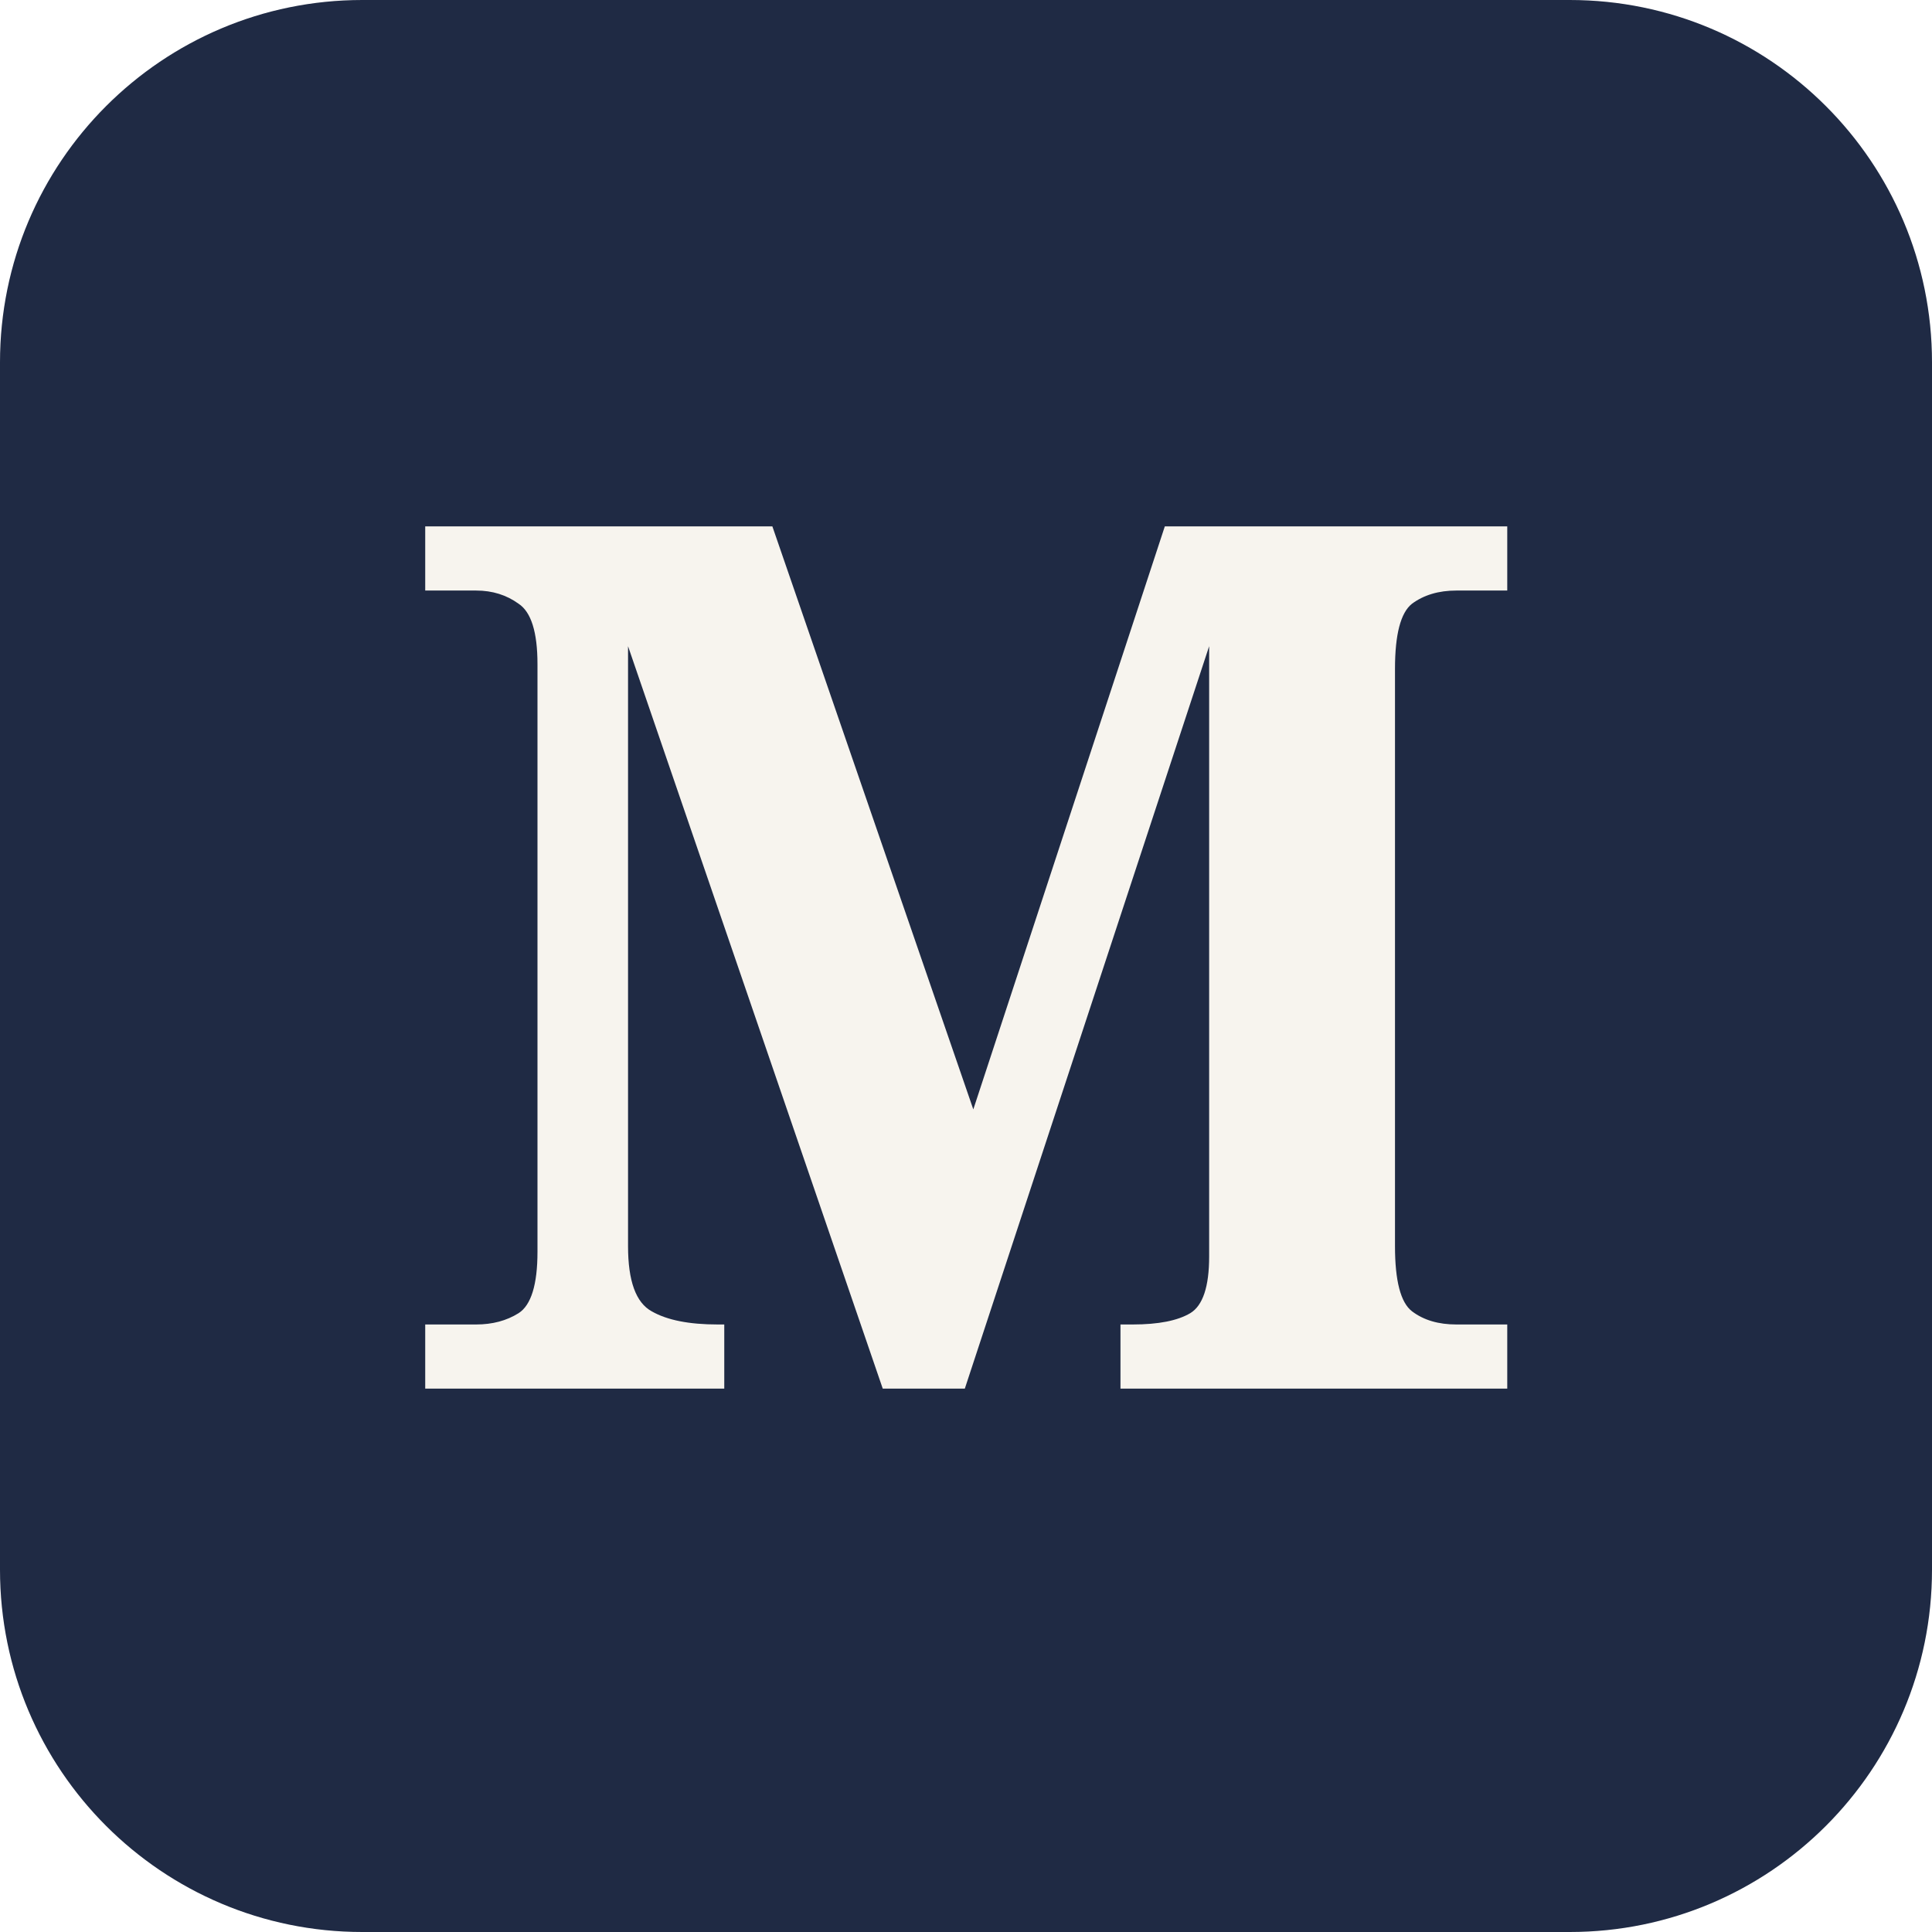
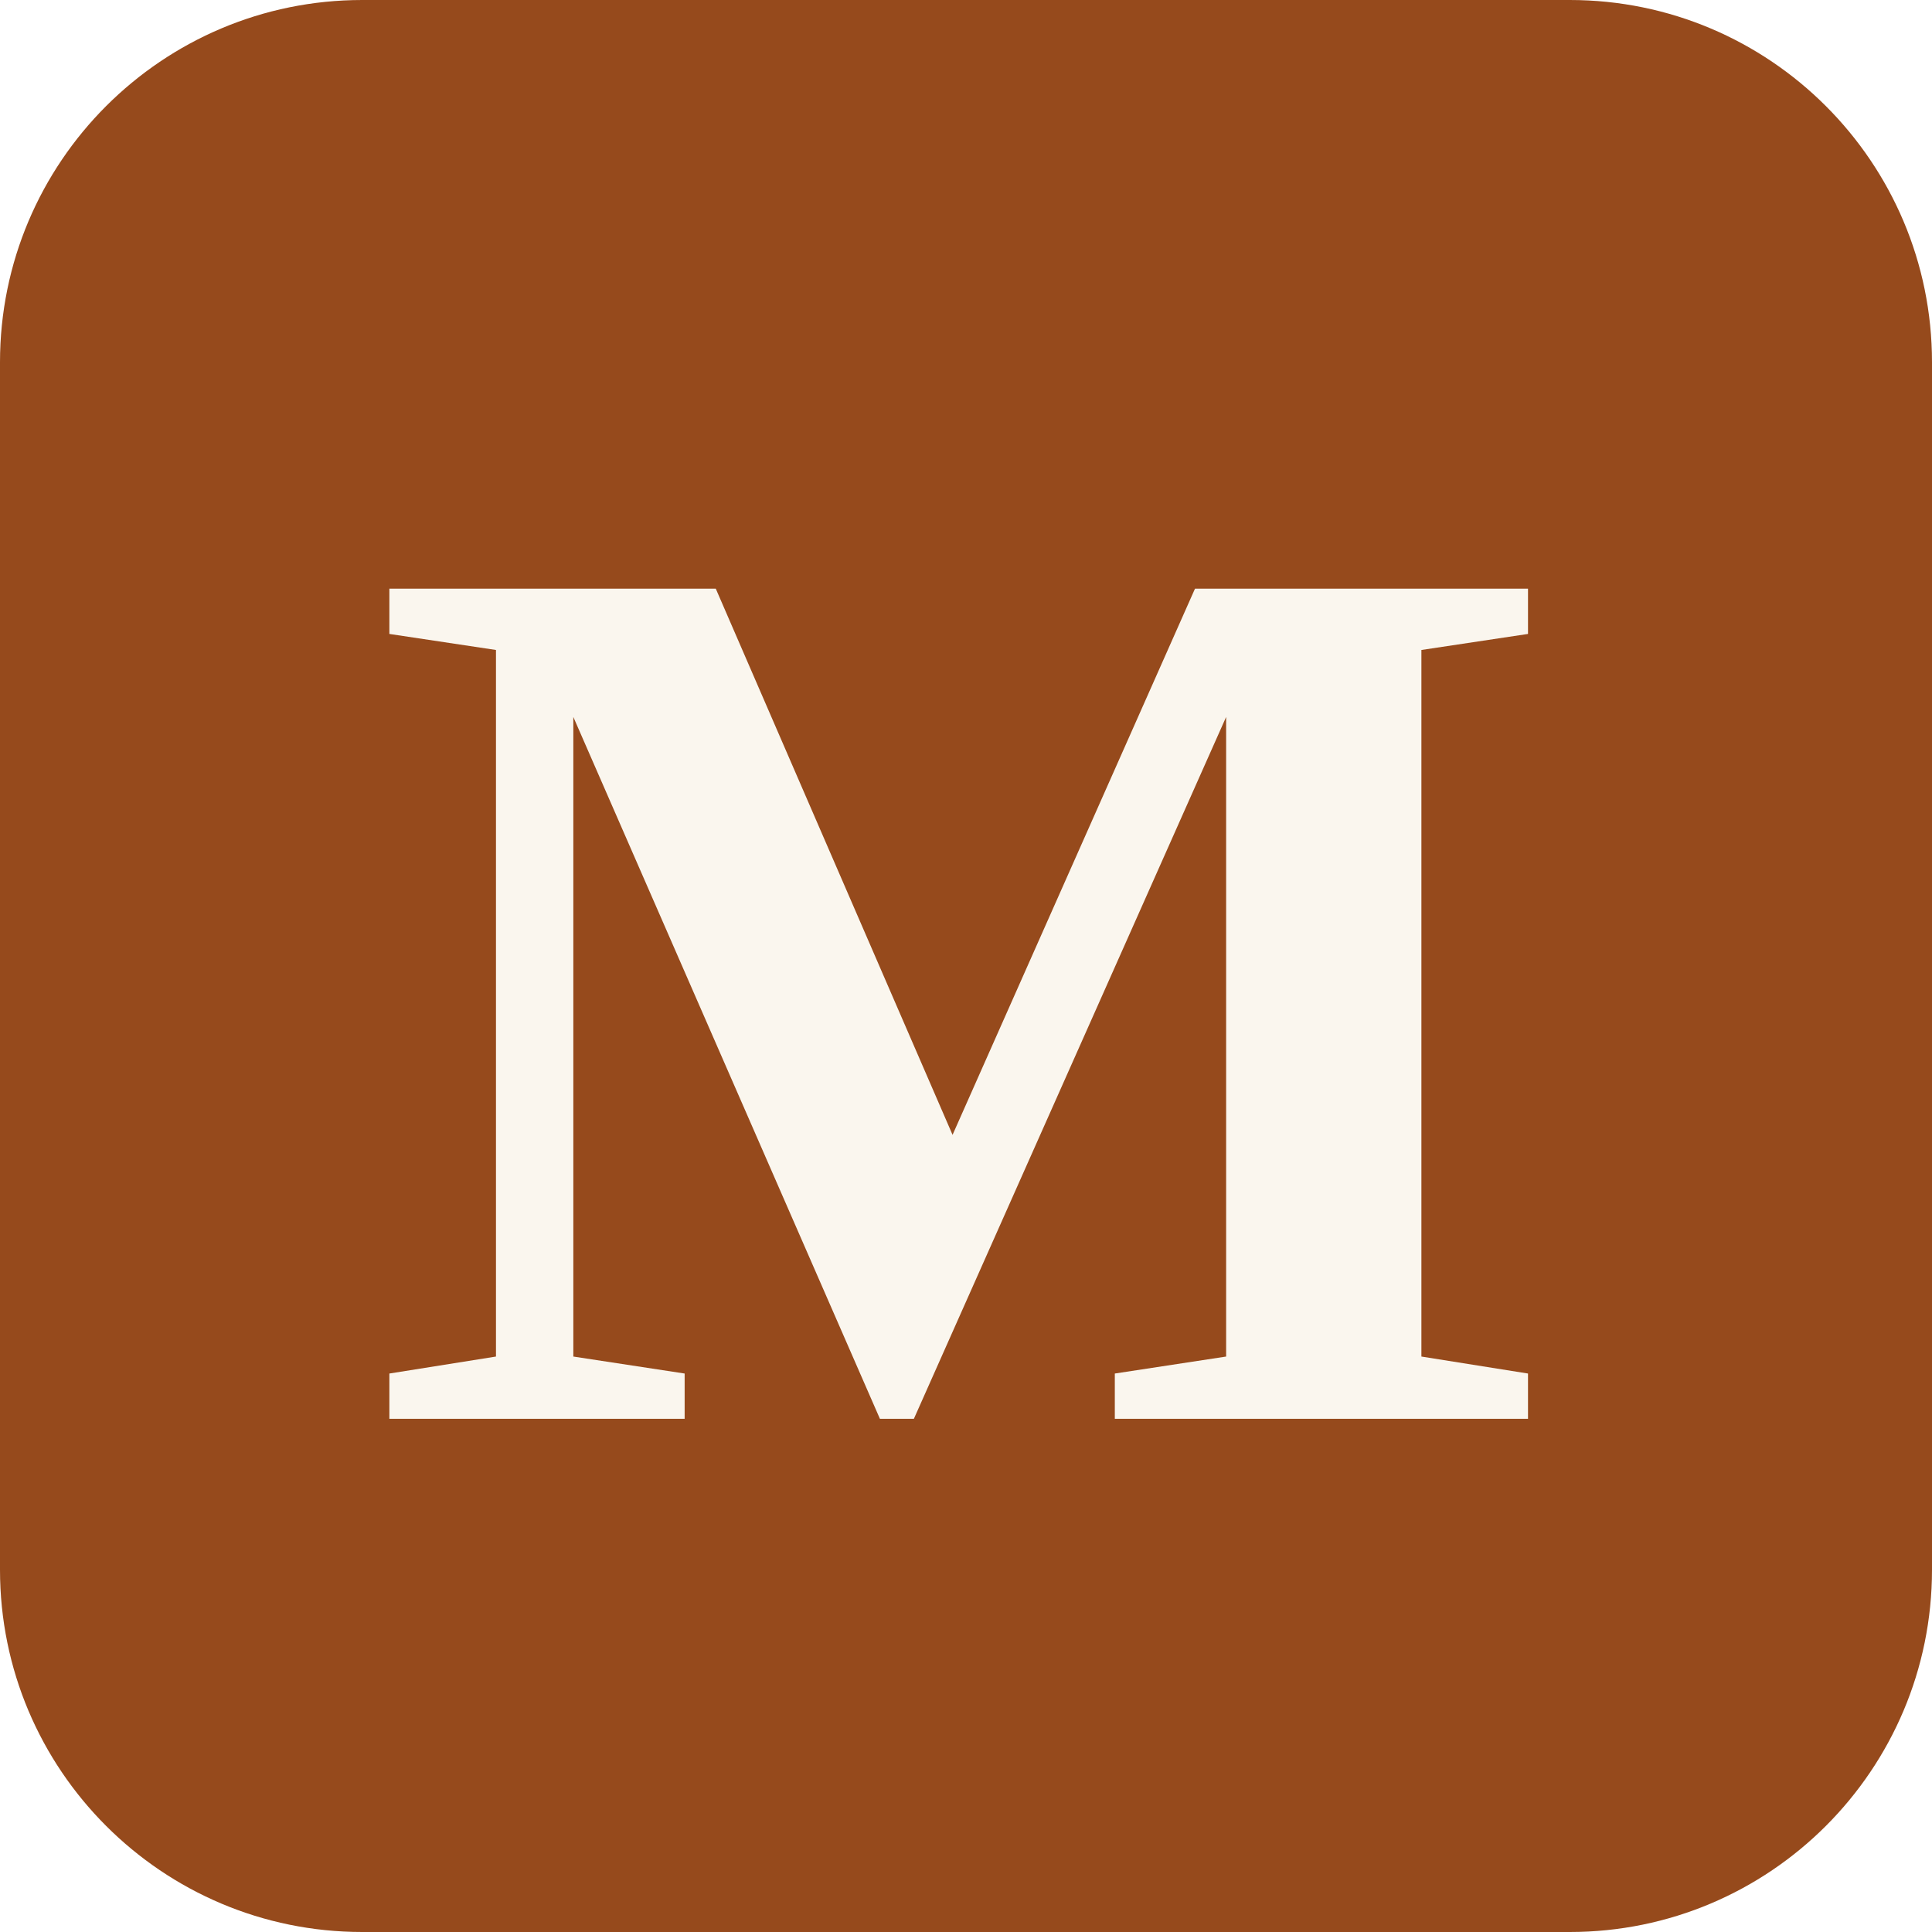
<svg xmlns="http://www.w3.org/2000/svg" viewBox="0 0 32 32">
-   <rect width="32" height="32" rx="6" fill="#1f2a44" />
-   <text x="16" y="23" font-family="Georgia, serif" font-size="20" font-weight="bold" text-anchor="middle" fill="#f7f4ee">M</text>
+   <rect width="32" height="32" rx="6" fill="#964a1c" />
+   <text x="16" y="23.5" font-family="Georgia, 'Times New Roman', serif" font-size="21" font-weight="bold" text-anchor="middle" fill="#faf6ee">M</text>
</svg>
